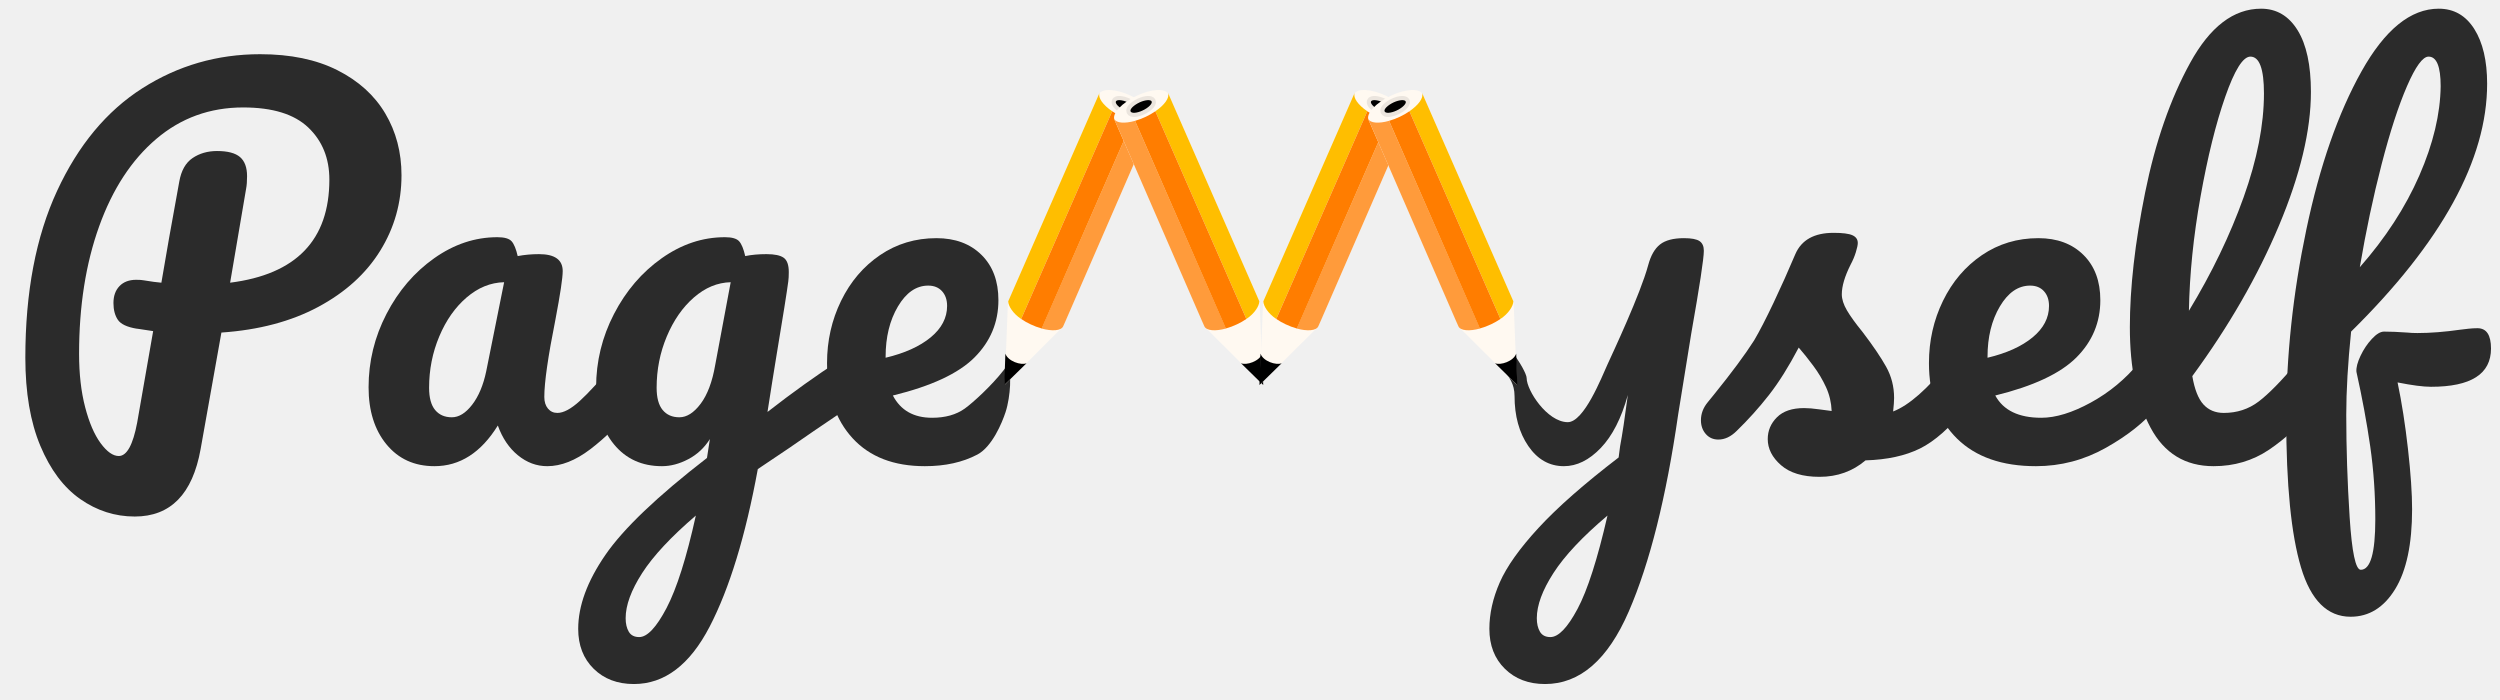
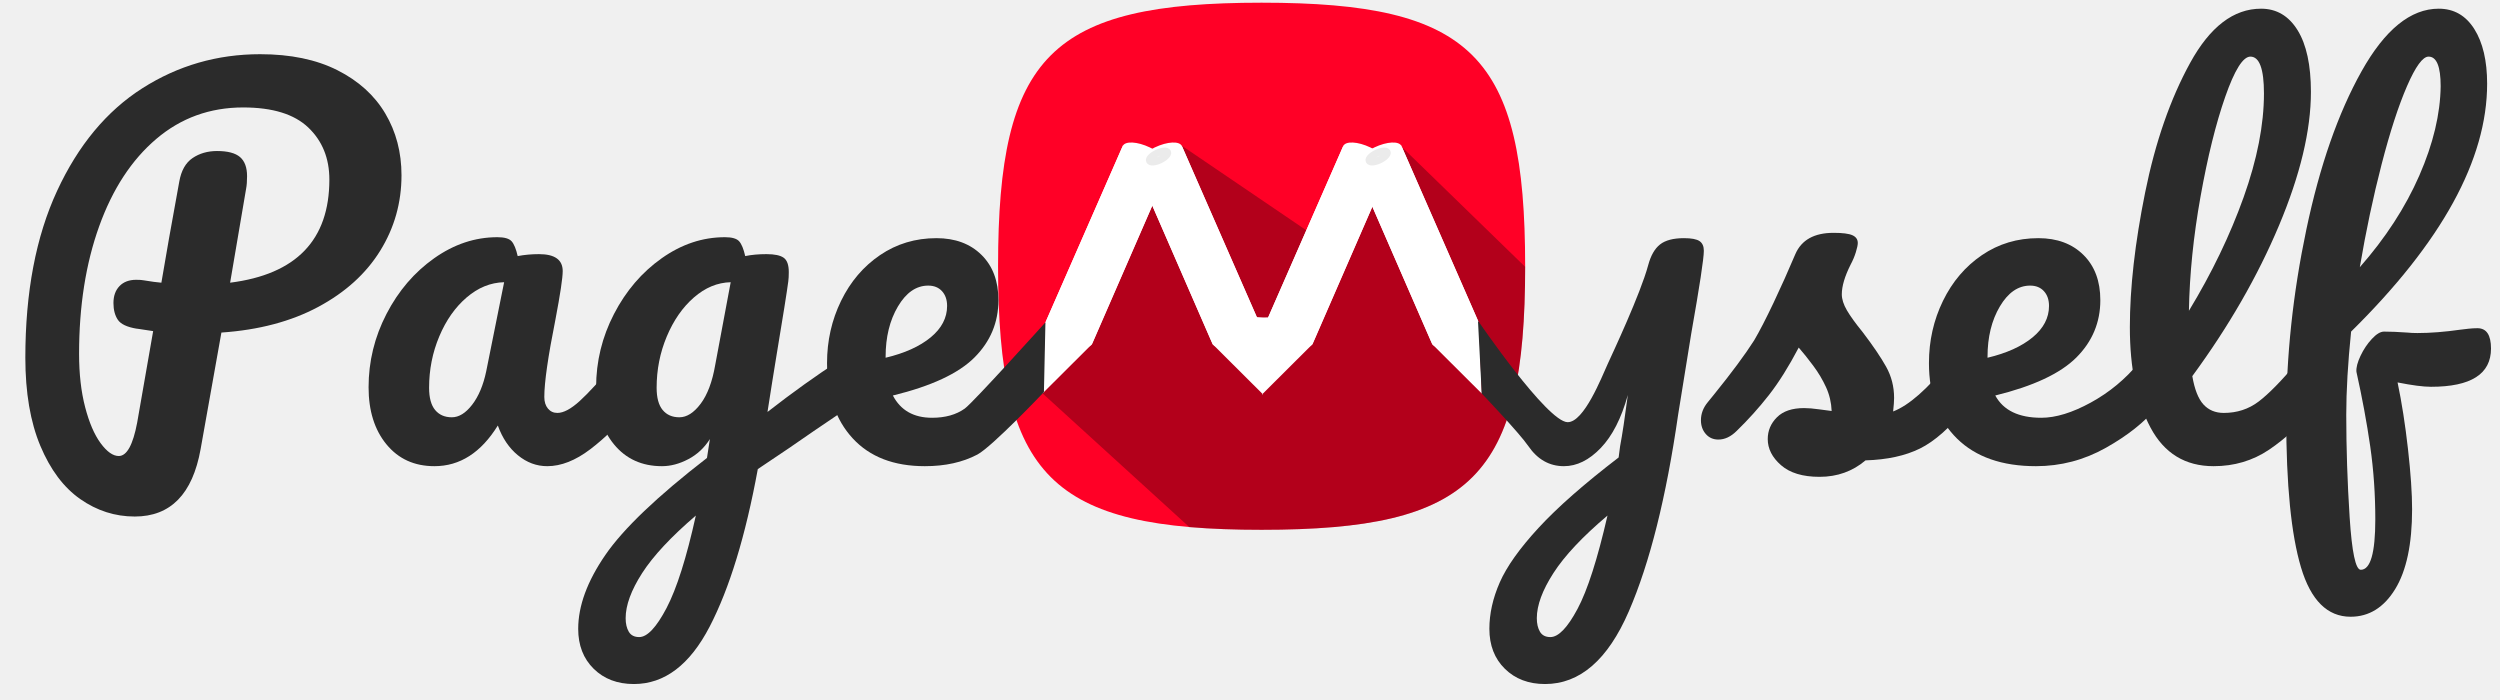
<svg xmlns="http://www.w3.org/2000/svg" width="100%" height="100%" viewBox="0 0 661 185" version="1.1" xml:space="preserve" style="fill-rule:evenodd;clip-rule:evenodd;stroke-linejoin:round;">
-   <g transform="matrix(1,0,0,1,-55.1556,-11.2229)">
+   <g id="logo-squared.afdesign" transform="matrix(0.272195,0,0,0.272195,333.57,70.3933)">
+     <g transform="matrix(1,0,0,1,-256,-256)">
+       <clipPath id="_clip1">
+         <rect x="0" y="0" width="512" height="512" />
+       </clipPath>
+       <g clip-path="url(#_clip1)">
+         <g transform="matrix(3.04762,0,0,3.04762,0,-2.84217e-14)">
+           <path d="M0,84C0,16.8 16.8,0 84,0C151.2,0 168,16.8 168,84C168,151.2 151.2,168 84,168C16.8,168 0,151.2 0,84" style="fill:rgb(255,0,38);fill-rule:nonzero;" />
+           <clipPath id="_clip2">
+             <path d="M0,84C0,16.8 16.8,0 84,0C151.2,0 168,16.8 168,84C168,151.2 151.2,168 84,168C16.8,168 0,151.2 0,84" clip-rule="nonzero" />
+           </clipPath>
+           <g clip-path="url(#_clip2)">
+             <g transform="matrix(0.328125,0,0,0.328125,1.3125,9.32587e-15)">
+               <path d="M39.184,379.481L173.232,138.089L322.754,239.645L385.502,137.512L529.022,277.027L542.373,521.346L309.403,525.351L198.592,524.683L39.184,379.481Z" style="fill-opacity:0.3;" />
+             </g>
+           </g>
+         </g>
+         <g transform="matrix(1.07304,0,0,1.07304,-12.8055,-115.408)">
+           <g transform="matrix(2.91622,0,0,2.91622,-1159.62,230.845)">
+             <g transform="matrix(1,0,0,1,405.664,0)">
+               <path d="M10.67,57.4L9.83,79.06L24.88,64.06L24.77,64.06C24.883,63.986 24.985,63.895 25.07,63.79L25.15,63.79L49.05,9C49.76,7.38 47.14,4.54 43.2,2.66C39.26,0.78 35.47,0.61 34.76,2.24L10.78,57L10.67,57.4Z" style="fill:white;fill-rule:nonzero;" />
+             </g>
+             <g transform="matrix(1,0,0,1,405.664,0)">
+               <path d="M34.9,1.91C34.41,3.16 35.81,5.09 38.24,6.75L14.18,61.67C12,60.22 10.78,58.25 10.75,57L34.89,1.9L34.9,1.91Z" style="fill:white;fill-rule:nonzero;" />
+             </g>
+             <g transform="matrix(1,0,0,1,405.664,0)">
+               <path d="M25.3,63.58C24.76,64.82 22.3,64.95 19.56,64.18L43.61,9.28C46.34,10.05 48.61,9.91 49.17,8.73L26,62C26,62 25.43,63.29 25.3,63.58Z" style="fill:white;fill-rule:nonzero;" />
+             </g>
+             <g transform="matrix(1,0,0,1,405.664,0)">
+               <path d="M16.64,63.07C15.785,62.669 14.962,62.201 14.18,61.67L38.24,6.75C39.04,7.299 39.883,7.784 40.76,8.2C41.68,8.635 42.633,8.996 43.61,9.28L19.61,64.18C18.589,63.9 17.595,63.528 16.64,63.07Z" style="fill:white;fill-rule:nonzero;" />
+             </g>
+           </g>
+           <g transform="matrix(-2.91622,0,0,2.91622,1462.72,230.845)">
+             <g transform="matrix(1,0,0,1,405.664,0)">
+               <path d="M10.67,57.4L9.83,79.06L24.88,64.06L24.77,64.06C24.883,63.986 24.985,63.895 25.07,63.79L25.15,63.79L49.05,9C49.76,7.38 47.14,4.54 43.2,2.66C39.26,0.78 35.47,0.61 34.76,2.24L10.78,57L10.67,57.4Z" style="fill:white;fill-rule:nonzero;" />
+             </g>
+             <g transform="matrix(1,0,0,1,405.664,0)">
+               <path d="M34.9,1.91C34.41,3.16 35.81,5.09 38.24,6.75L14.18,61.67C12,60.22 10.78,58.25 10.75,57L34.89,1.9L34.9,1.91Z" style="fill:white;fill-rule:nonzero;" />
+             </g>
+             <g transform="matrix(1,0,0,1,405.664,0)">
+               <path d="M25.3,63.58C24.76,64.82 22.3,64.95 19.56,64.18L43.61,9.28C46.34,10.05 48.61,9.91 49.17,8.73L26,62C26,62 25.43,63.29 25.3,63.58Z" style="fill:white;fill-rule:nonzero;" />
+             </g>
+             <g transform="matrix(1,0,0,1,405.664,0)">
+               <path d="M16.64,63.07C15.785,62.669 14.962,62.201 14.18,61.67L38.24,6.75C39.04,7.299 39.883,7.784 40.76,8.2C41.68,8.635 42.633,8.996 43.61,9.28L19.61,64.18C18.589,63.9 17.595,63.528 16.64,63.07Z" style="fill:white;fill-rule:nonzero;" />
+             </g>
+             <g transform="matrix(1,0,0,1,405.664,0)">
+               <path d="M44.68,6.94C44.17,7.4 42.56,7.1 41.09,6.28C39.62,5.46 38.83,4.41 39.34,4C39.85,3.59 41.45,3.84 42.93,4.67C44.41,5.5 45.19,6.49 44.68,6.94Z" style="fill:white;fill-rule:nonzero;stroke:black;stroke-opacity:0.08;stroke-width:2.21px;" />
+             </g>
+             <g transform="matrix(1,0,0,1,405.664,0)">
+               <path d="M4.495,54.228L9.72,79.564L15.173,54.661C13.713,55.301 5.165,56.228 4.495,54.228Z" style="fill:white;fill-rule:nonzero;" />
+             </g>
+           </g>
+           <g transform="matrix(2.91622,0,0,2.91622,-959.991,230.845)">
+             <g transform="matrix(1,0,0,1,405.664,0)">
+               <path d="M10.67,57.4L9.83,79.06L24.88,64.06L24.77,64.06C24.883,63.986 24.985,63.895 25.07,63.79L25.15,63.79L49.05,9C49.76,7.38 47.14,4.54 43.2,2.66C39.26,0.78 35.47,0.61 34.76,2.24L10.78,57L10.67,57.4Z" style="fill:white;fill-rule:nonzero;" />
+             </g>
+             <g transform="matrix(1,0,0,1,405.664,0)">
+               <path d="M34.9,1.91C34.41,3.16 35.81,5.09 38.24,6.75L14.18,61.67C12,60.22 10.78,58.25 10.75,57L34.89,1.9L34.9,1.91Z" style="fill:white;fill-rule:nonzero;" />
+             </g>
+             <g transform="matrix(1,0,0,1,405.664,0)">
+               <path d="M25.3,63.58C24.76,64.82 22.3,64.95 19.56,64.18L43.61,9.28C46.34,10.05 48.61,9.91 49.17,8.73L26,62C26,62 25.43,63.29 25.3,63.58Z" style="fill:white;fill-rule:nonzero;" />
+             </g>
+             <g transform="matrix(1,0,0,1,405.664,0)">
+               <path d="M16.64,63.07C15.785,62.669 14.962,62.201 14.18,61.67L38.24,6.75C39.04,7.299 39.883,7.784 40.76,8.2C41.68,8.635 42.633,8.996 43.61,9.28L19.61,64.18C18.589,63.9 17.595,63.528 16.64,63.07Z" style="fill:white;fill-rule:nonzero;" />
+             </g>
+           </g>
+           <g transform="matrix(-2.91622,0,0,2.91622,1661.51,230.845)">
+             <g transform="matrix(1,0,0,1,405.664,0)">
+               <path d="M10.67,57.4L9.83,79.06L24.88,64.06L24.77,64.06C24.883,63.986 24.985,63.895 25.07,63.79L25.15,63.79L49.05,9C49.76,7.38 47.14,4.54 43.2,2.66C39.26,0.78 35.47,0.61 34.76,2.24L10.78,57L10.67,57.4Z" style="fill:white;fill-rule:nonzero;" />
+             </g>
+             <g transform="matrix(1,0,0,1,405.664,0)">
+               <path d="M34.9,1.91C34.41,3.16 35.81,5.09 38.24,6.75L14.18,61.67C12,60.22 10.78,58.25 10.75,57L34.89,1.9L34.9,1.91Z" style="fill:white;fill-rule:nonzero;" />
+             </g>
+             <g transform="matrix(1,0,0,1,405.664,0)">
+               <path d="M25.3,63.58C24.76,64.82 22.3,64.95 19.56,64.18L43.61,9.28C46.34,10.05 48.61,9.91 49.17,8.73L26,62C26,62 25.43,63.29 25.3,63.58Z" style="fill:white;fill-rule:nonzero;" />
+             </g>
+             <g transform="matrix(1,0,0,1,405.664,0)">
+               <path d="M16.64,63.07C15.785,62.669 14.962,62.201 14.18,61.67L38.24,6.75C39.04,7.299 39.883,7.784 40.76,8.2C41.68,8.635 42.633,8.996 43.61,9.28L19.61,64.18C18.589,63.9 17.595,63.528 16.64,63.07Z" style="fill:white;fill-rule:nonzero;" />
+             </g>
+             <g transform="matrix(1,0,0,1,405.664,0)">
+               <path d="M44.68,6.94C44.17,7.4 42.56,7.1 41.09,6.28C39.62,5.46 38.83,4.41 39.34,4C39.85,3.59 41.45,3.84 42.93,4.67C44.41,5.5 45.19,6.49 44.68,6.94Z" style="fill:white;fill-rule:nonzero;stroke:black;stroke-opacity:0.08;stroke-width:2.21px;" />
+             </g>
+           </g>
+         </g>
+       </g>
+     </g>
+   </g>
+   <g id="Black" transform="matrix(1,0,0,1,-55.1556,-11.2229)">
    <g transform="matrix(1,0,0,1,6.40478,44.3059)">
      <path d="M154.907,13.247C154.907,20.5 153.029,27.156 149.275,33.215C145.52,39.274 140.059,44.223 132.891,48.063C125.723,51.903 117.189,54.164 107.291,54.847L101.787,85.695C99.653,97.556 93.851,103.487 84.379,103.487C79.173,103.487 74.373,101.951 69.979,98.879C65.584,95.807 62.064,91.114 59.419,84.799C56.773,78.484 55.451,70.719 55.451,61.503C55.451,44.18 58.245,29.482 63.835,17.407C69.424,5.332 76.933,-3.713 86.363,-9.729C95.792,-15.745 106.181,-18.753 117.531,-18.753C125.552,-18.753 132.357,-17.345 137.947,-14.529C143.536,-11.713 147.76,-7.894 150.619,-3.073C153.477,1.748 154.907,7.188 154.907,13.247ZM109.595,41.663C127.088,39.444 135.835,30.356 135.835,14.399C135.835,8.767 133.979,4.18 130.267,0.639C126.555,-2.902 120.816,-4.673 113.051,-4.673C104.261,-4.673 96.603,-1.9 90.075,3.647C83.547,9.194 78.512,16.895 74.971,26.751C71.429,36.607 69.659,47.85 69.659,60.479C69.659,65.77 70.192,70.463 71.259,74.559C72.325,78.655 73.691,81.834 75.355,84.095C77.019,86.356 78.619,87.487 80.155,87.487C82.288,87.487 83.909,84.543 85.019,78.655L89.243,54.463C85.915,53.951 84.464,53.738 84.891,53.823C82.331,53.396 80.667,52.607 79.899,51.455C79.131,50.303 78.747,48.831 78.747,47.039C78.747,45.162 79.28,43.668 80.347,42.559C81.413,41.45 82.885,40.895 84.763,40.895C85.616,40.895 86.256,40.938 86.683,41.023C88.731,41.364 90.309,41.578 91.419,41.663C92.528,35.007 94.107,26.09 96.155,14.911C96.667,12.01 97.84,9.94 99.675,8.703C101.509,7.466 103.664,6.847 106.139,6.847C108.955,6.847 110.981,7.38 112.219,8.447C113.456,9.514 114.075,11.199 114.075,13.503C114.075,14.868 113.989,15.978 113.819,16.831L109.595,41.663Z" style="fill:rgb(43,43,43);fill-rule:nonzero;" />
      <path d="M163.611,90.175C158.32,90.175 154.096,88.255 150.939,84.415C147.781,80.575 146.203,75.54 146.203,69.311C146.203,62.484 147.781,56.02 150.939,49.919C154.096,43.818 158.299,38.911 163.547,35.199C168.795,31.487 174.363,29.631 180.251,29.631C182.128,29.631 183.387,29.994 184.027,30.719C184.667,31.444 185.2,32.746 185.627,34.623C187.419,34.282 189.296,34.111 191.259,34.111C195.44,34.111 197.531,35.604 197.531,38.591C197.531,40.383 196.891,44.65 195.611,51.391C193.648,61.204 192.667,68.031 192.667,71.871C192.667,73.151 192.987,74.175 193.627,74.943C194.267,75.711 195.099,76.095 196.123,76.095C197.744,76.095 199.707,75.05 202.011,72.959C204.315,70.868 207.429,67.476 211.355,62.783C212.379,61.588 213.531,60.991 214.811,60.991C215.92,60.991 216.795,61.503 217.435,62.527C218.075,63.551 218.395,64.959 218.395,66.751C218.395,70.164 217.584,72.81 215.963,74.687C212.464,79.039 208.752,82.708 204.827,85.695C200.901,88.682 197.104,90.175 193.435,90.175C190.619,90.175 188.037,89.215 185.691,87.295C183.344,85.375 181.573,82.751 180.379,79.423C175.941,86.591 170.352,90.175 163.611,90.175ZM168.219,77.247C170.096,77.247 171.888,76.138 173.595,73.919C175.301,71.7 176.539,68.756 177.307,65.087L182.043,41.535C178.459,41.62 175.152,42.964 172.123,45.567C169.093,48.17 166.683,51.604 164.891,55.871C163.099,60.138 162.203,64.66 162.203,69.439C162.203,72.084 162.736,74.047 163.803,75.327C164.869,76.607 166.341,77.247 168.219,77.247Z" style="fill:rgb(43,43,43);fill-rule:nonzero;" />
      <path d="M273.563,61.247C274.672,61.247 275.547,61.78 276.187,62.847C276.827,63.914 277.147,65.258 277.147,66.879C277.147,68.842 276.848,70.378 276.251,71.487C275.653,72.596 274.715,73.578 273.435,74.431C266.096,79.38 260.72,83.05 257.307,85.439L249.115,90.943C245.872,108.607 241.627,122.495 236.379,132.607C231.131,142.719 224.453,147.775 216.347,147.775C211.995,147.775 208.453,146.431 205.723,143.743C202.992,141.055 201.627,137.535 201.627,133.183C201.627,127.124 204.016,120.618 208.795,113.663C213.573,106.708 222.533,98.154 235.675,87.999L236.443,83.007C234.992,85.311 233.093,87.082 230.747,88.319C228.4,89.556 226.075,90.175 223.771,90.175C218.48,90.175 214.256,88.255 211.099,84.415C207.941,80.575 206.363,75.54 206.363,69.311C206.363,62.484 207.941,56.02 211.099,49.919C214.256,43.818 218.459,38.911 223.707,35.199C228.955,31.487 234.523,29.631 240.411,29.631C242.288,29.631 243.547,29.994 244.187,30.719C244.827,31.444 245.36,32.746 245.787,34.623C247.408,34.282 249.285,34.111 251.419,34.111C253.552,34.111 255.067,34.431 255.963,35.071C256.859,35.711 257.307,36.97 257.307,38.847C257.307,39.871 257.264,40.682 257.179,41.279C256.837,43.924 255.771,50.623 253.979,61.375C253.637,63.423 253.275,65.663 252.891,68.095C252.507,70.527 252.101,73.108 251.675,75.839C258.245,70.719 264.56,66.196 270.619,62.271C271.728,61.588 272.709,61.247 273.563,61.247ZM228.379,77.247C230.341,77.247 232.219,76.052 234.011,73.663C235.803,71.274 237.083,67.86 237.851,63.423L241.947,41.535C238.448,41.62 235.205,42.964 232.219,45.567C229.232,48.17 226.843,51.604 225.051,55.871C223.259,60.138 222.363,64.66 222.363,69.439C222.363,72.084 222.896,74.047 223.963,75.327C225.029,76.607 226.501,77.247 228.379,77.247ZM217.755,135.359C219.888,135.359 222.299,132.799 224.987,127.679C227.675,122.559 230.256,114.41 232.731,103.231C226.16,108.863 221.424,113.94 218.523,118.463C215.621,122.986 214.171,126.954 214.171,130.367C214.171,131.818 214.448,133.012 215.003,133.951C215.557,134.89 216.475,135.359 217.755,135.359Z" style="fill:rgb(43,43,43);fill-rule:nonzero;" />
-       <path d="M315.163,64.831C316.272,64.831 315.97,71.767 314.63,75.857C313.673,78.776 311.045,85.055 307.163,87.103C303.28,89.151 298.651,90.175 293.275,90.175C285.083,90.175 278.725,87.722 274.203,82.815C269.68,77.908 267.419,71.274 267.419,62.911C267.419,57.023 268.656,51.54 271.131,46.463C273.605,41.386 277.04,37.354 281.435,34.367C285.829,31.38 290.8,29.887 296.347,29.887C301.296,29.887 305.264,31.359 308.251,34.303C311.237,37.247 312.731,41.236 312.731,46.271C312.731,52.159 310.619,57.215 306.395,61.439C302.171,65.663 294.981,69.012 284.827,71.487C286.875,75.412 290.331,77.375 295.195,77.375C298.693,77.375 301.573,76.564 303.835,74.943C306.096,73.322 311.018,68.772 314.005,64.932C315.029,63.652 313.883,64.831 315.163,64.831ZM294.171,42.431C291.013,42.431 288.347,44.266 286.171,47.935C283.995,51.604 282.907,56.042 282.907,61.247L282.907,61.503C287.941,60.308 291.909,58.516 294.811,56.127C297.712,53.738 299.163,50.964 299.163,47.807C299.163,46.186 298.715,44.884 297.819,43.903C296.923,42.922 295.707,42.431 294.171,42.431Z" style="fill:rgb(43,43,43);fill-rule:nonzero;" />
+       <path d="M325.163,52.149L324.765,70.582C324.765,70.582 311.045,85.055 307.163,87.103C303.28,89.151 298.651,90.175 293.275,90.175C285.083,90.175 278.725,87.722 274.203,82.815C269.68,77.908 267.419,71.274 267.419,62.911C267.419,57.023 268.656,51.54 271.131,46.463C273.605,41.386 277.04,37.354 281.435,34.367C285.829,31.38 290.8,29.887 296.347,29.887C301.296,29.887 305.264,31.359 308.251,34.303C311.237,37.247 312.731,41.236 312.731,46.271C312.731,52.159 310.619,57.215 306.395,61.439C302.171,65.663 294.981,69.012 284.827,71.487C286.875,75.412 290.331,77.375 295.195,77.375C298.693,77.375 301.573,76.564 303.835,74.943C306.096,73.322 325.163,52.149 325.163,52.149ZM294.171,42.431C291.013,42.431 288.347,44.266 286.171,47.935C283.995,51.604 282.907,56.042 282.907,61.247L282.907,61.503C287.941,60.308 291.909,58.516 294.811,56.127C297.712,53.738 299.163,50.964 299.163,47.807C299.163,46.186 298.715,44.884 297.819,43.903C296.923,42.922 295.707,42.431 294.171,42.431Z" style="fill:rgb(43,43,43);fill-rule:nonzero;" />
    </g>
    <g transform="matrix(1,0,0,1,399.895,44.3059)">
-       <path d="M100.507,29.887C102.469,29.887 103.835,30.143 104.603,30.655C105.371,31.167 105.755,32.02 105.755,33.215C105.755,35.263 104.645,42.559 102.427,55.103C100.464,67.135 99.312,74.26 98.971,76.479C95.813,98.41 91.461,115.775 85.915,128.575C80.368,141.375 72.987,147.775 63.771,147.775C59.419,147.775 55.877,146.431 53.147,143.743C50.416,141.055 49.051,137.535 49.051,133.183C49.051,129.172 49.968,125.076 51.803,120.895C53.637,116.714 57.051,111.914 62.043,106.495C67.035,101.076 74.096,94.868 83.227,87.871L83.611,84.927C84.208,81.77 84.891,77.247 85.659,71.359C83.952,77.503 81.563,82.175 78.491,85.375C75.419,88.575 72.176,90.175 68.763,90.175C64.923,90.175 61.787,88.404 59.355,84.863C56.923,81.322 55.707,76.906 55.707,71.615C55.707,65.215 49.814,64.135 50.668,58.802C51.521,53.469 58.907,64.831 58.907,66.879C58.907,70.122 64.305,78.462 69.734,78.541C74.081,78.604 78.758,66.597 80.335,63.155C81.667,60.245 88.987,44.65 91.035,37.055C91.717,34.495 92.763,32.66 94.171,31.551C95.579,30.442 97.691,29.887 100.507,29.887ZM65.179,135.359C67.312,135.359 69.701,132.884 72.347,127.935C74.992,122.986 77.637,114.751 80.283,103.231C73.712,108.778 68.955,113.834 66.011,118.399C63.067,122.964 61.595,126.954 61.595,130.367C61.595,131.818 61.872,133.012 62.427,133.951C62.981,134.89 63.899,135.359 65.179,135.359Z" style="fill:rgb(43,43,43);fill-rule:nonzero;" />
+       <path d="M100.507,29.887C102.469,29.887 103.835,30.143 104.603,30.655C105.371,31.167 105.755,32.02 105.755,33.215C105.755,35.263 104.645,42.559 102.427,55.103C100.464,67.135 99.312,74.26 98.971,76.479C95.813,98.41 91.461,115.775 85.915,128.575C80.368,141.375 72.987,147.775 63.771,147.775C59.419,147.775 55.877,146.431 53.147,143.743C50.416,141.055 49.051,137.535 49.051,133.183C49.051,129.172 49.968,125.076 51.803,120.895C53.637,116.714 57.051,111.914 62.043,106.495C67.035,101.076 74.096,94.868 83.227,87.871L83.611,84.927C84.208,81.77 84.891,77.247 85.659,71.359C83.952,77.503 81.563,82.175 78.491,85.375C75.419,88.575 72.176,90.175 68.763,90.175C64.923,90.175 61.787,88.404 59.355,84.863C56.923,81.322 47.034,70.967 47.034,70.967L46.037,51.706C46.037,51.706 64.305,78.462 69.734,78.541C74.081,78.604 78.758,66.597 80.335,63.155C81.667,60.245 88.987,44.65 91.035,37.055C91.717,34.495 92.763,32.66 94.171,31.551C95.579,30.442 97.691,29.887 100.507,29.887ZM65.179,135.359C67.312,135.359 69.701,132.884 72.347,127.935C74.992,122.986 77.637,114.751 80.283,103.231C73.712,108.778 68.955,113.834 66.011,118.399C63.067,122.964 61.595,126.954 61.595,130.367C61.595,131.818 61.872,133.012 62.427,133.951C62.981,134.89 63.899,135.359 65.179,135.359Z" style="fill:rgb(43,43,43);fill-rule:nonzero;" />
      <path d="M136.347,92.991C131.909,92.991 128.517,91.967 126.171,89.919C123.824,87.871 122.651,85.567 122.651,83.007C122.651,80.788 123.461,78.868 125.083,77.247C126.704,75.626 129.093,74.815 132.251,74.815C133.36,74.815 134.661,74.922 136.155,75.135C137.648,75.348 138.779,75.498 139.547,75.583C139.461,73.364 138.971,71.274 138.075,69.311C137.179,67.348 136.048,65.45 134.683,63.615C133.317,61.78 132.037,60.18 130.843,58.815C128.197,63.85 125.573,68.031 122.971,71.359C120.368,74.687 117.531,77.844 114.459,80.831C112.923,82.367 111.301,83.135 109.595,83.135C108.229,83.135 107.12,82.644 106.267,81.663C105.413,80.682 104.987,79.466 104.987,78.015C104.987,76.308 105.584,74.73 106.779,73.279L108.443,71.231C113.136,65.428 116.677,60.65 119.067,56.895C120.517,54.42 122.224,51.114 124.187,46.975C126.149,42.836 128.069,38.548 129.947,34.111C131.568,30.356 134.939,28.479 140.059,28.479C142.448,28.479 144.112,28.692 145.051,29.119C145.989,29.546 146.459,30.228 146.459,31.167C146.459,31.679 146.288,32.49 145.947,33.599C145.605,34.708 145.136,35.818 144.539,36.927C143.003,39.999 142.235,42.602 142.235,44.735C142.235,46.015 142.683,47.423 143.579,48.959C144.475,50.495 145.861,52.415 147.739,54.719C150.469,58.303 152.539,61.354 153.947,63.871C155.355,66.388 156.059,69.14 156.059,72.127C156.059,72.98 155.973,74.175 155.803,75.711C159.984,74.09 164.891,69.78 170.523,62.783C171.547,61.588 172.699,60.991 173.979,60.991C175.088,60.991 175.963,61.503 176.603,62.527C177.243,63.551 177.563,64.959 177.563,66.751C177.563,69.994 176.752,72.639 175.131,74.687C170.864,79.978 166.789,83.583 162.907,85.503C159.024,87.423 154.224,88.468 148.507,88.639C145.093,91.54 141.04,92.991 136.347,92.991Z" style="fill:rgb(43,43,43);fill-rule:nonzero;" />
      <path d="M224.283,60.991C225.392,60.991 226.267,61.503 226.907,62.527C227.547,63.551 227.867,64.959 227.867,66.751C227.867,70.164 227.056,72.81 225.435,74.687C222.277,78.527 217.819,82.068 212.059,85.311C206.299,88.554 200.133,90.175 193.563,90.175C184.603,90.175 177.648,87.743 172.699,82.879C167.749,78.015 165.275,71.359 165.275,62.911C165.275,57.023 166.512,51.54 168.987,46.463C171.461,41.386 174.896,37.354 179.291,34.367C183.685,31.38 188.656,29.887 194.203,29.887C199.152,29.887 203.12,31.359 206.107,34.303C209.093,37.247 210.587,41.236 210.587,46.271C210.587,52.159 208.475,57.215 204.251,61.439C200.027,65.663 192.88,69.012 182.811,71.487C184.944,75.412 188.997,77.375 194.971,77.375C198.811,77.375 203.184,76.031 208.091,73.343C212.997,70.655 217.243,67.135 220.827,62.783C221.851,61.588 223.003,60.991 224.283,60.991ZM192.027,42.431C188.869,42.431 186.203,44.266 184.027,47.935C181.851,51.604 180.763,56.042 180.763,61.247L180.763,61.503C185.797,60.308 189.765,58.516 192.667,56.127C195.568,53.738 197.019,50.964 197.019,47.807C197.019,46.186 196.571,44.884 195.675,43.903C194.779,42.922 193.563,42.431 192.027,42.431Z" style="fill:rgb(43,43,43);fill-rule:nonzero;" />
      <path d="M266.011,60.991C267.12,60.991 267.995,61.503 268.635,62.527C269.275,63.551 269.595,64.959 269.595,66.751C269.595,70.164 268.784,72.81 267.163,74.687C263.493,79.21 259.504,82.922 255.195,85.823C250.885,88.724 246,90.175 240.539,90.175C233.029,90.175 227.461,86.762 223.835,79.935C220.208,73.108 218.395,64.276 218.395,53.439C218.395,43.028 219.739,31.167 222.427,17.855C225.115,4.543 229.083,-6.892 234.331,-16.449C239.579,-26.006 245.829,-30.785 253.083,-30.785C257.179,-30.785 260.4,-28.886 262.747,-25.089C265.093,-21.292 266.267,-15.852 266.267,-8.769C266.267,1.386 263.451,13.162 257.819,26.559C252.187,39.956 244.549,53.226 234.907,66.367C235.504,69.866 236.485,72.362 237.851,73.855C239.216,75.348 241.008,76.095 243.227,76.095C246.725,76.095 249.797,75.092 252.443,73.087C255.088,71.082 258.459,67.647 262.555,62.783C263.579,61.588 264.731,60.991 266.011,60.991ZM250.267,-18.113C248.304,-18.113 246.085,-14.572 243.611,-7.489C241.136,-0.406 238.96,8.383 237.083,18.879C235.205,29.375 234.181,39.444 234.011,49.087C240.069,39.103 244.891,29.098 248.475,19.071C252.059,9.044 253.851,-0.108 253.851,-8.385C253.851,-14.87 252.656,-18.113 250.267,-18.113Z" style="fill:rgb(43,43,43);fill-rule:nonzero;" />
      <path d="M310.299,53.695C312.688,53.695 313.883,55.487 313.883,59.071C313.883,65.812 308.592,69.183 298.011,69.183C295.963,69.183 293.019,68.799 289.179,68.031C290.288,73.322 291.205,79.188 291.931,85.631C292.656,92.074 293.019,97.386 293.019,101.567C293.019,110.783 291.525,117.823 288.539,122.687C285.552,127.551 281.627,129.983 276.763,129.983C270.619,129.983 266.245,125.631 263.643,116.927C261.04,108.223 259.739,95.082 259.739,77.503C259.739,61.119 261.509,44.5 265.051,27.647C268.592,10.794 273.456,-3.158 279.643,-14.209C285.829,-25.26 292.635,-30.785 300.059,-30.785C304.069,-30.785 307.205,-28.993 309.467,-25.409C311.728,-21.825 312.859,-17.004 312.859,-10.945C312.859,9.108 300.869,30.954 276.891,54.591C276.037,62.954 275.611,70.292 275.611,76.607C275.611,85.396 275.909,94.42 276.507,103.679C277.104,112.938 278.085,117.567 279.451,117.567C282.011,117.567 283.291,113.13 283.291,104.255C283.291,97.599 282.843,91.156 281.947,84.927C281.051,78.698 279.835,72.127 278.299,65.215C278.213,64.106 278.576,62.698 279.387,60.991C280.197,59.284 281.2,57.791 282.395,56.511C283.589,55.231 284.656,54.591 285.595,54.591C287.301,54.591 289.349,54.676 291.739,54.847C292.507,54.932 293.403,54.975 294.427,54.975C297.84,54.975 301.637,54.676 305.819,54.079C306.501,53.994 307.227,53.908 307.995,53.823C308.763,53.738 309.531,53.695 310.299,53.695ZM297.371,-18.113C295.835,-18.113 293.936,-15.51 291.675,-10.305C289.413,-5.1 287.173,1.791 284.955,10.367C282.736,18.943 280.816,28.01 279.195,37.567C286.021,29.802 291.269,21.716 294.939,13.311C298.608,4.906 300.485,-2.966 300.571,-10.305C300.571,-15.51 299.504,-18.113 297.371,-18.113Z" style="fill:rgb(43,43,43);fill-rule:nonzero;" />
    </g>
-     <g transform="matrix(1,0,0,1,-94.6893,33.8928)">
-       <g transform="matrix(1,0,0,1,405.664,0)">
-         <path d="M10.67,57.4L9.83,79.06L24.88,64.06L24.77,64.06C24.883,63.986 24.985,63.895 25.07,63.79L25.15,63.79L49.05,9C49.76,7.38 47.14,4.54 43.2,2.66C39.26,0.78 35.47,0.61 34.76,2.24L10.78,57L10.67,57.4Z" style="fill:rgb(255,249,241);fill-rule:nonzero;" />
-       </g>
-       <g transform="matrix(1,0,0,1,405.664,0)">
-         <path d="M34.9,1.91C34.41,3.16 35.81,5.09 38.24,6.75L14.18,61.67C12,60.22 10.78,58.25 10.75,57L34.89,1.9L34.9,1.91Z" style="fill:rgb(255,190,0);fill-rule:nonzero;" />
-       </g>
-       <g transform="matrix(1,0,0,1,405.664,0)">
-         <path d="M25.3,63.58C24.76,64.82 22.3,64.95 19.56,64.18L43.61,9.28C46.34,10.05 48.61,9.91 49.17,8.73L26,62C26,62 25.43,63.29 25.3,63.58Z" style="fill:rgb(255,155,59);fill-rule:nonzero;" />
-       </g>
-       <g transform="matrix(1,0,0,1,405.664,0)">
-         <path d="M16.64,63.07C15.785,62.669 14.962,62.201 14.18,61.67L38.24,6.75C39.04,7.299 39.883,7.784 40.76,8.2C41.68,8.635 42.633,8.996 43.61,9.28L19.61,64.18C18.589,63.9 17.595,63.528 16.64,63.07Z" style="fill:rgb(255,125,0);fill-rule:nonzero;" />
-       </g>
-       <g transform="matrix(1,0,0,1,405.664,0)">
-         <path d="M44.68,6.94C44.17,7.4 42.56,7.1 41.09,6.28C39.62,5.46 38.83,4.41 39.34,4C39.85,3.59 41.45,3.84 42.93,4.67C44.41,5.5 45.19,6.49 44.68,6.94Z" style="fill-rule:nonzero;stroke:black;stroke-opacity:0.08;stroke-width:2.21px;" />
-       </g>
-       <g transform="matrix(1,0,0,1,405.664,0)">
-         <path d="M10,70.83L9.72,79.13L15.61,73.36C14.15,74 10.67,72.83 10,70.83Z" style="fill-rule:nonzero;" />
-       </g>
-     </g>
-     <g transform="matrix(-1,0,0,1,804.538,33.8928)">
-       <g transform="matrix(1,0,0,1,405.664,0)">
-         <path d="M10.67,57.4L9.83,79.06L24.88,64.06L24.77,64.06C24.883,63.986 24.985,63.895 25.07,63.79L25.15,63.79L49.05,9C49.76,7.38 47.14,4.54 43.2,2.66C39.26,0.78 35.47,0.61 34.76,2.24L10.78,57L10.67,57.4Z" style="fill:rgb(255,249,241);fill-rule:nonzero;" />
-       </g>
-       <g transform="matrix(1,0,0,1,405.664,0)">
-         <path d="M34.9,1.91C34.41,3.16 35.81,5.09 38.24,6.75L14.18,61.67C12,60.22 10.78,58.25 10.75,57L34.89,1.9L34.9,1.91Z" style="fill:rgb(255,190,0);fill-rule:nonzero;" />
-       </g>
-       <g transform="matrix(1,0,0,1,405.664,0)">
-         <path d="M25.3,63.58C24.76,64.82 22.3,64.95 19.56,64.18L43.61,9.28C46.34,10.05 48.61,9.91 49.17,8.73L26,62C26,62 25.43,63.29 25.3,63.58Z" style="fill:rgb(255,155,59);fill-rule:nonzero;" />
-       </g>
-       <g transform="matrix(1,0,0,1,405.664,0)">
-         <path d="M16.64,63.07C15.785,62.669 14.962,62.201 14.18,61.67L38.24,6.75C39.04,7.299 39.883,7.784 40.76,8.2C41.68,8.635 42.633,8.996 43.61,9.28L19.61,64.18C18.589,63.9 17.595,63.528 16.64,63.07Z" style="fill:rgb(255,125,0);fill-rule:nonzero;" />
-       </g>
-       <g transform="matrix(1,0,0,1,405.664,0)">
-         <path d="M44.68,6.94C44.17,7.4 42.56,7.1 41.09,6.28C39.62,5.46 38.83,4.41 39.34,4C39.85,3.59 41.45,3.84 42.93,4.67C44.41,5.5 45.19,6.49 44.68,6.94Z" style="fill-rule:nonzero;stroke:black;stroke-opacity:0.08;stroke-width:2.21px;" />
-       </g>
-       <g transform="matrix(1,0,0,1,405.664,0)">
-         <path d="M10,70.83L9.72,79.13L15.61,73.36C14.15,74 10.67,72.83 10,70.83Z" style="fill-rule:nonzero;" />
-       </g>
-     </g>
-     <g transform="matrix(1,0,0,1,-27.2334,33.8928)">
-       <g transform="matrix(1,0,0,1,405.664,0)">
-         <path d="M10.67,57.4L9.83,79.06L24.88,64.06L24.77,64.06C24.883,63.986 24.985,63.895 25.07,63.79L25.15,63.79L49.05,9C49.76,7.38 47.14,4.54 43.2,2.66C39.26,0.78 35.47,0.61 34.76,2.24L10.78,57L10.67,57.4Z" style="fill:rgb(255,249,241);fill-rule:nonzero;" />
-       </g>
-       <g transform="matrix(1,0,0,1,405.664,0)">
-         <path d="M34.9,1.91C34.41,3.16 35.81,5.09 38.24,6.75L14.18,61.67C12,60.22 10.78,58.25 10.75,57L34.89,1.9L34.9,1.91Z" style="fill:rgb(255,190,0);fill-rule:nonzero;" />
-       </g>
-       <g transform="matrix(1,0,0,1,405.664,0)">
-         <path d="M25.3,63.58C24.76,64.82 22.3,64.95 19.56,64.18L43.61,9.28C46.34,10.05 48.61,9.91 49.17,8.73L26,62C26,62 25.43,63.29 25.3,63.58Z" style="fill:rgb(255,155,59);fill-rule:nonzero;" />
-       </g>
-       <g transform="matrix(1,0,0,1,405.664,0)">
-         <path d="M16.64,63.07C15.785,62.669 14.962,62.201 14.18,61.67L38.24,6.75C39.04,7.299 39.883,7.784 40.76,8.2C41.68,8.635 42.633,8.996 43.61,9.28L19.61,64.18C18.589,63.9 17.595,63.528 16.64,63.07Z" style="fill:rgb(255,125,0);fill-rule:nonzero;" />
-       </g>
-       <g transform="matrix(1,0,0,1,405.664,0)">
-         <path d="M44.68,6.94C44.17,7.4 42.56,7.1 41.09,6.28C39.62,5.46 38.83,4.41 39.34,4C39.85,3.59 41.45,3.84 42.93,4.67C44.41,5.5 45.19,6.49 44.68,6.94Z" style="fill-rule:nonzero;stroke:black;stroke-opacity:0.08;stroke-width:2.21px;" />
-       </g>
-       <g transform="matrix(1,0,0,1,405.664,0)">
-         <path d="M10,70.83L9.72,79.13L15.61,73.36C14.15,74 10.67,72.83 10,70.83Z" style="fill-rule:nonzero;" />
-       </g>
-     </g>
-     <g transform="matrix(-1,0,0,1,871.706,33.8928)">
-       <g transform="matrix(1,0,0,1,405.664,0)">
-         <path d="M10.67,57.4L9.83,79.06L24.88,64.06L24.77,64.06C24.883,63.986 24.985,63.895 25.07,63.79L25.15,63.79L49.05,9C49.76,7.38 47.14,4.54 43.2,2.66C39.26,0.78 35.47,0.61 34.76,2.24L10.78,57L10.67,57.4Z" style="fill:rgb(255,249,241);fill-rule:nonzero;" />
-       </g>
-       <g transform="matrix(1,0,0,1,405.664,0)">
-         <path d="M34.9,1.91C34.41,3.16 35.81,5.09 38.24,6.75L14.18,61.67C12,60.22 10.78,58.25 10.75,57L34.89,1.9L34.9,1.91Z" style="fill:rgb(255,190,0);fill-rule:nonzero;" />
-       </g>
-       <g transform="matrix(1,0,0,1,405.664,0)">
-         <path d="M25.3,63.58C24.76,64.82 22.3,64.95 19.56,64.18L43.61,9.28C46.34,10.05 48.61,9.91 49.17,8.73L26,62C26,62 25.43,63.29 25.3,63.58Z" style="fill:rgb(255,155,59);fill-rule:nonzero;" />
-       </g>
-       <g transform="matrix(1,0,0,1,405.664,0)">
-         <path d="M16.64,63.07C15.785,62.669 14.962,62.201 14.18,61.67L38.24,6.75C39.04,7.299 39.883,7.784 40.76,8.2C41.68,8.635 42.633,8.996 43.61,9.28L19.61,64.18C18.589,63.9 17.595,63.528 16.64,63.07Z" style="fill:rgb(255,125,0);fill-rule:nonzero;" />
-       </g>
-       <g transform="matrix(1,0,0,1,405.664,0)">
-         <path d="M44.68,6.94C44.17,7.4 42.56,7.1 41.09,6.28C39.62,5.46 38.83,4.41 39.34,4C39.85,3.59 41.45,3.84 42.93,4.67C44.41,5.5 45.19,6.49 44.68,6.94Z" style="fill-rule:nonzero;stroke:black;stroke-opacity:0.08;stroke-width:2.21px;" />
-       </g>
-       <g transform="matrix(1,0,0,1,405.664,0)">
-         <path d="M10,70.83L9.72,79.13L15.61,73.36C14.15,74 10.67,72.83 10,70.83Z" style="fill-rule:nonzero;" />
-       </g>
-     </g>
  </g>
</svg>
